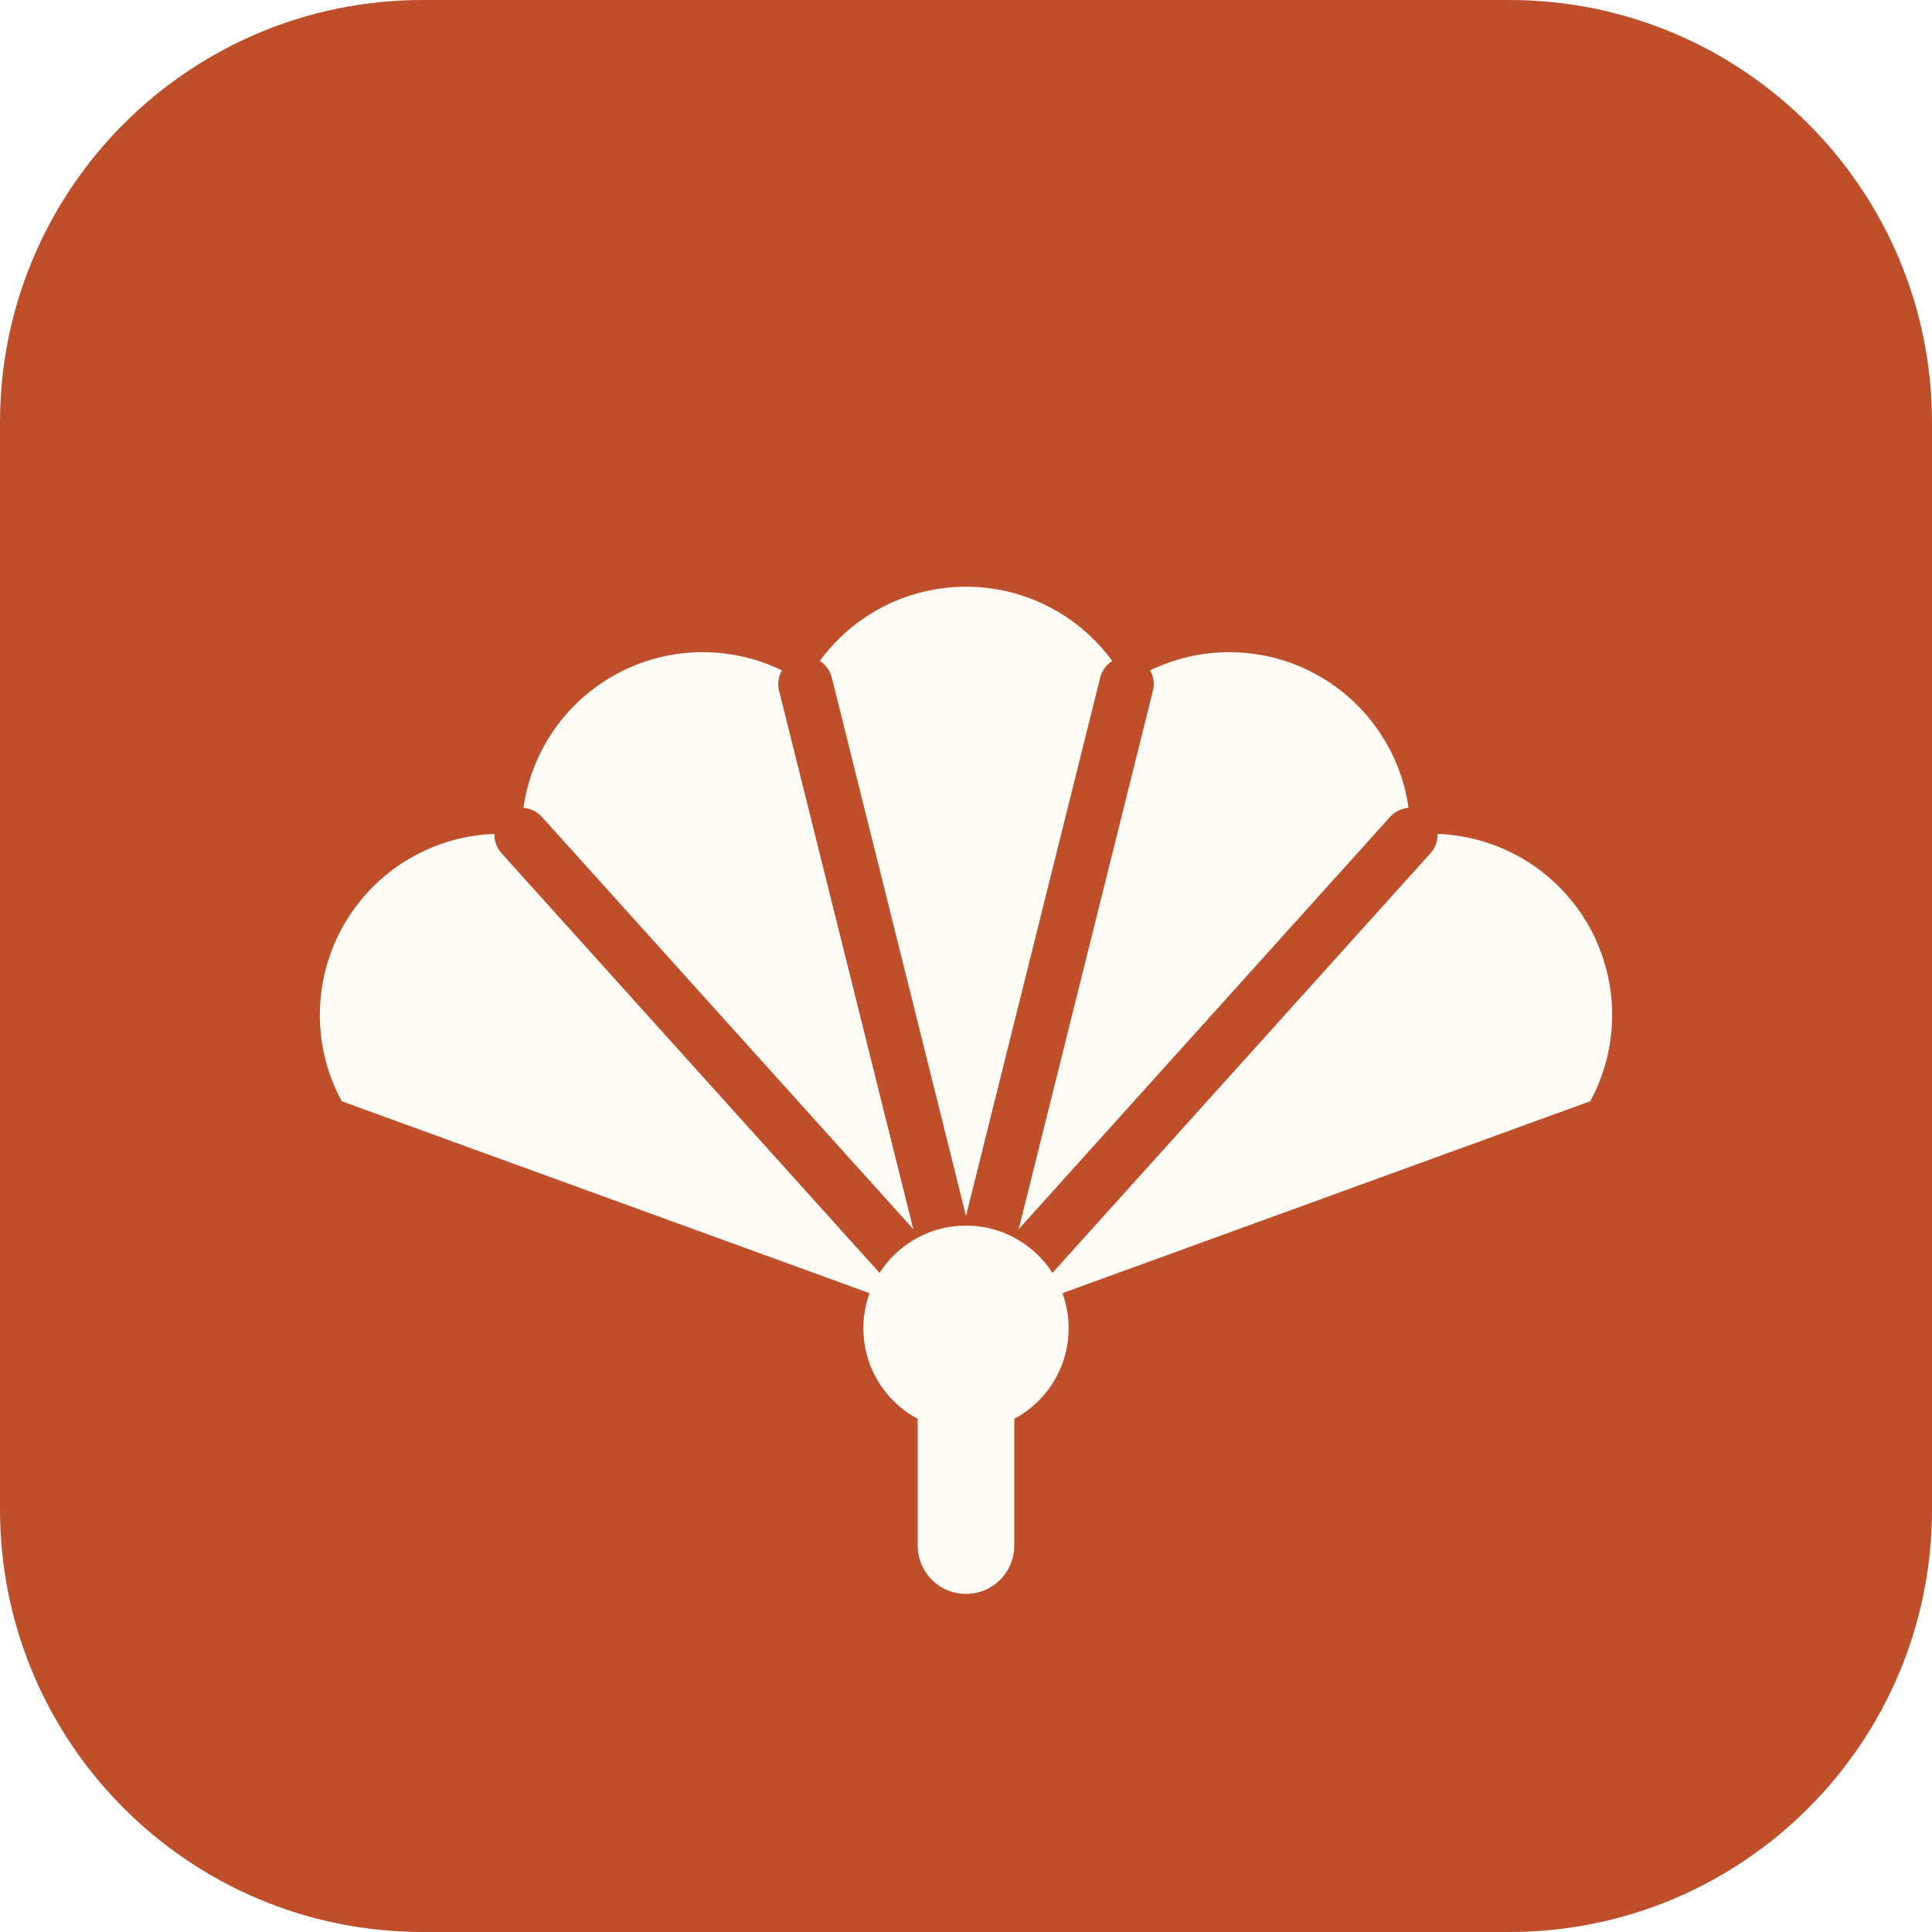
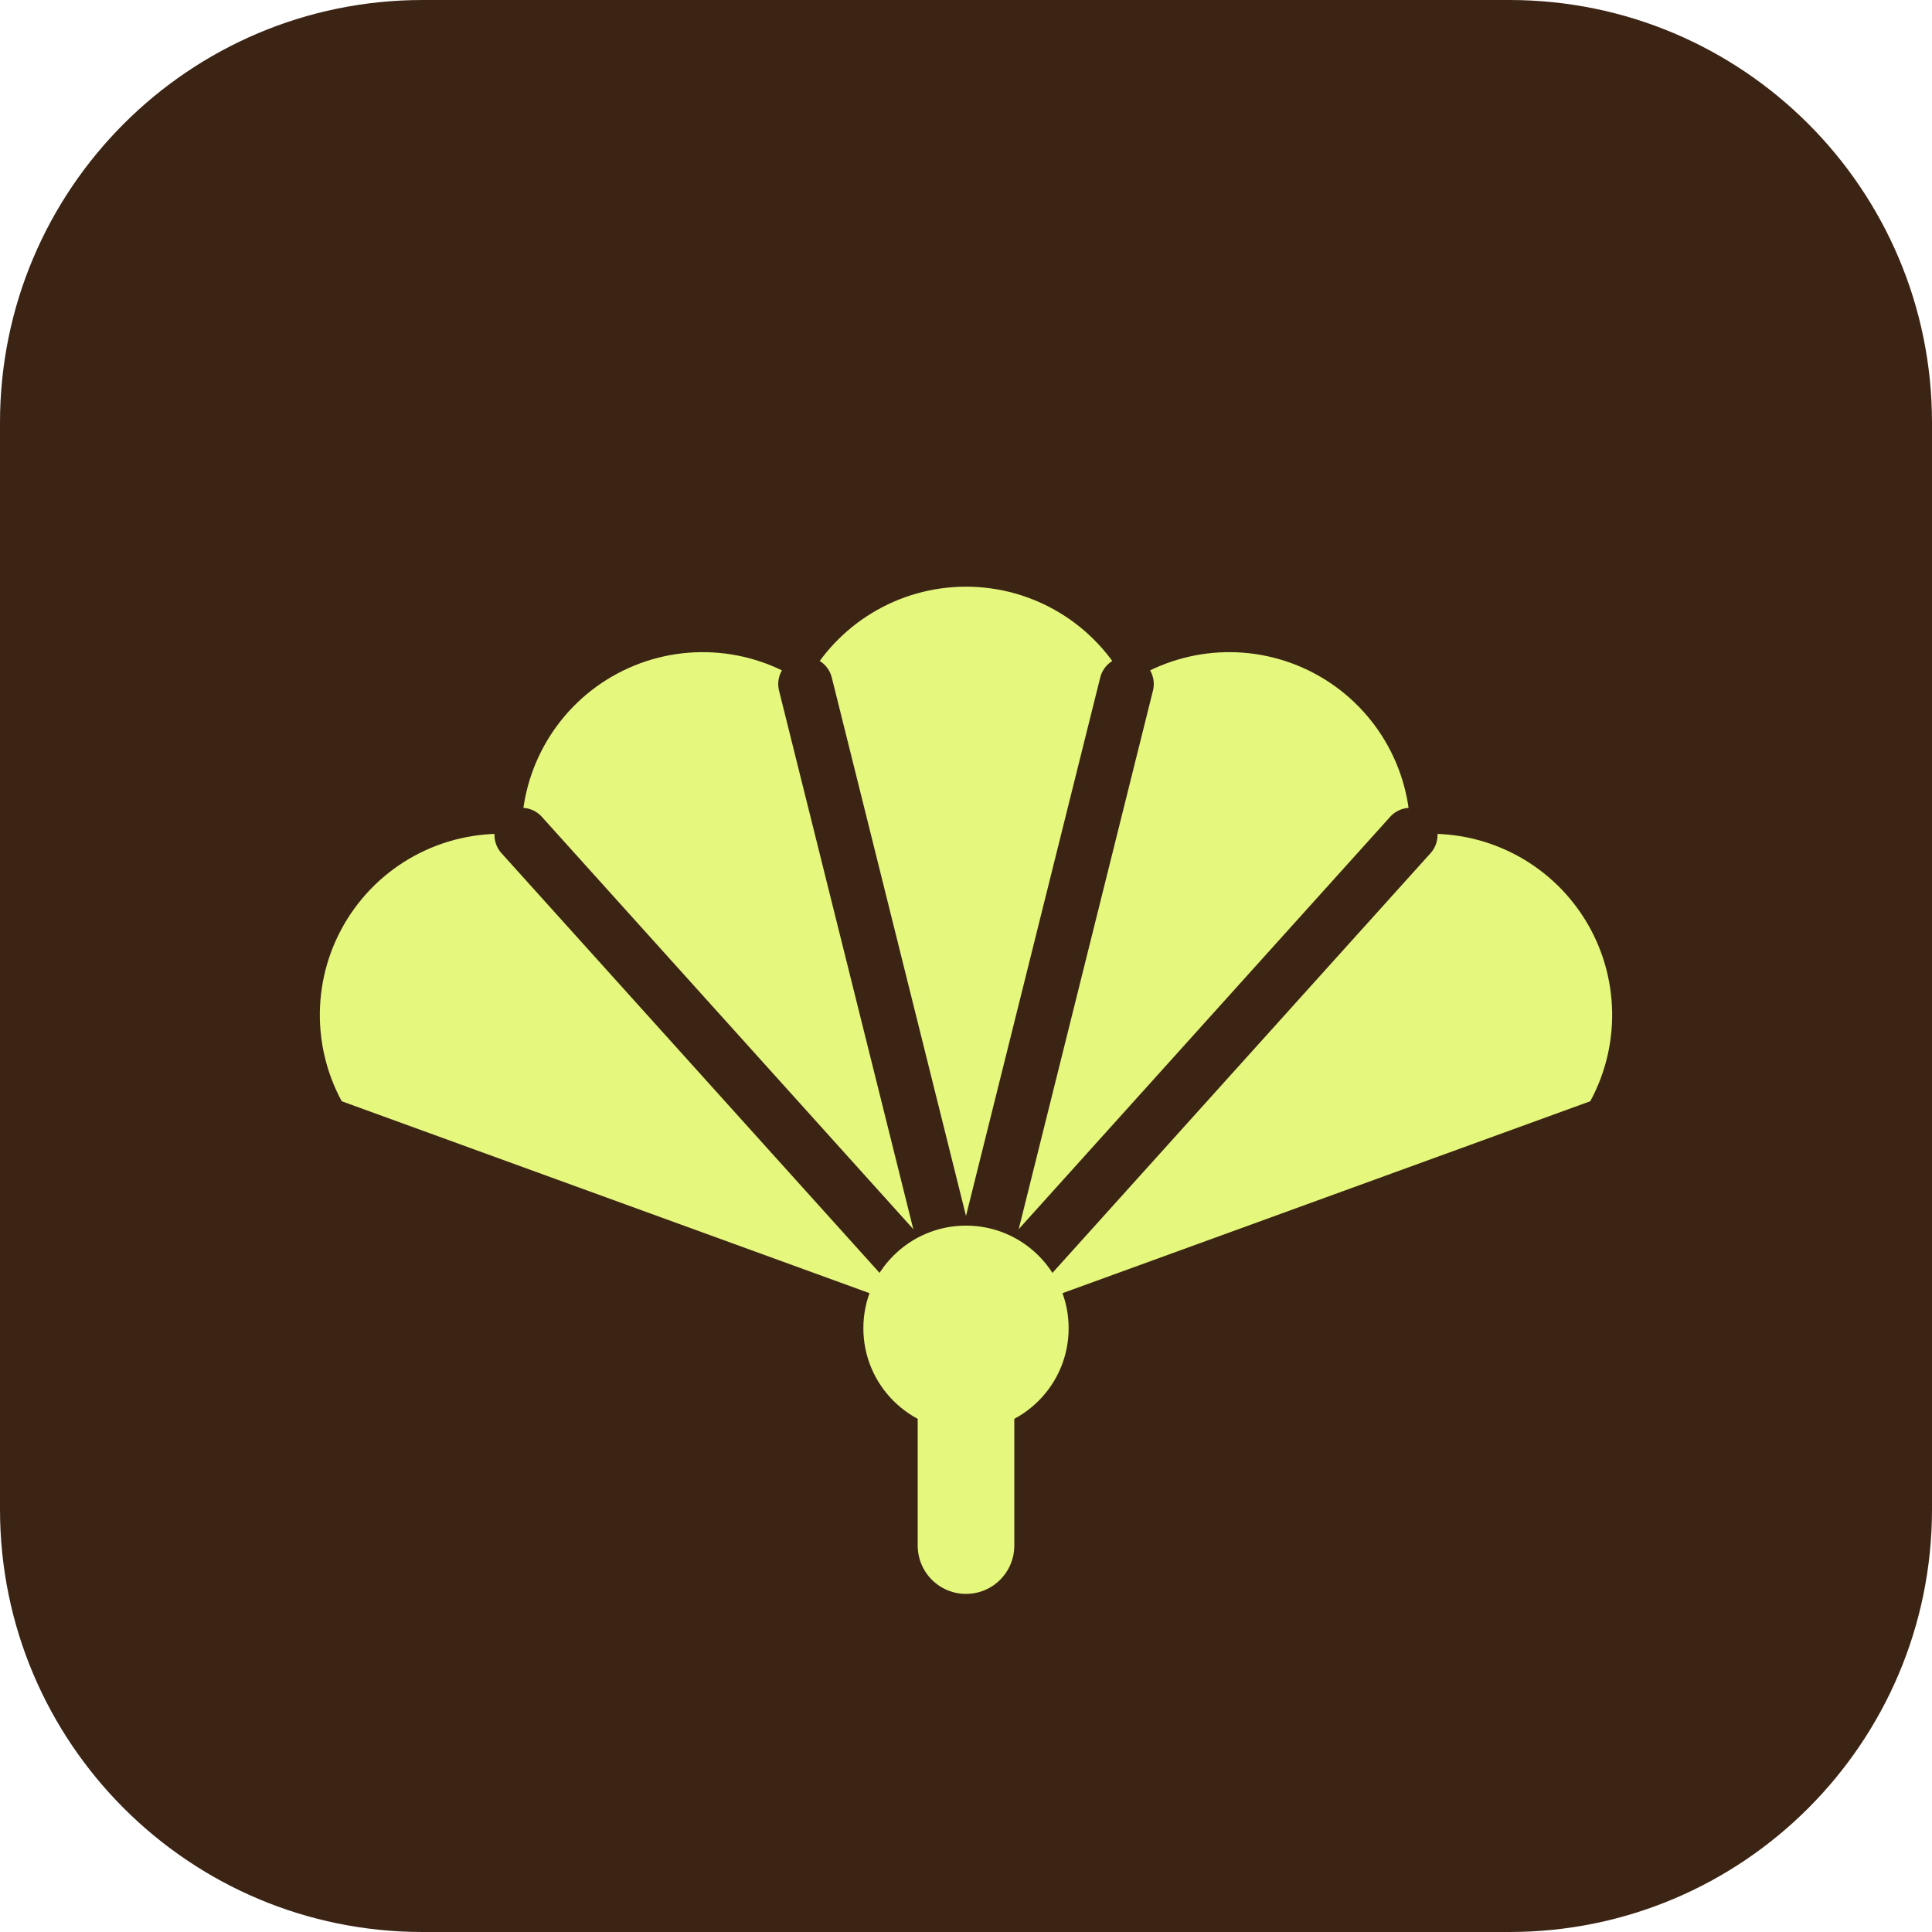
<svg xmlns="http://www.w3.org/2000/svg" viewBox="0 0 64 64">
-   <rect width="64" height="64" rx="14" fill="#bf4e2b" />
+   <rect width="64" height="64" rx="14" fill="#3c2415" />
  <g transform="translate(8 6) scale(2)">
-     <path d="M12 19 L1.66 15.24 A3 3 0 0 1 4.64 10.83 A3 3 0 0 1 9.34 8.33 A3 3 0 0 1 14.66 8.33 A3 3 0 0 1 19.36 10.83 A3 3 0 0 1 22.34 15.24 Z" fill="#fffbf5" />
-     <g stroke="#bf4e2b" stroke-width="0.9" stroke-linecap="round">
+     <path d="M12 19 L1.66 15.24 A3 3 0 0 1 4.64 10.83 A3 3 0 0 1 9.34 8.33 A3 3 0 0 1 14.66 8.33 A3 3 0 0 1 19.36 10.83 A3 3 0 0 1 22.34 15.24 Z" fill="#e5f77d" />
+     <g stroke="#3c2415" stroke-width="0.9" stroke-linecap="round">
      <path d="M12 19 L4.64 10.83" />
      <path d="M12 19 L9.34 8.33" />
      <path d="M12 19 L14.66 8.33" />
      <path d="M12 19 L19.36 10.83" />
    </g>
-     <circle cx="12" cy="19" r="1.7" fill="#fffbf5" />
-     <path d="M12 19 L12 22.6" stroke="#fffbf5" stroke-width="1.6" stroke-linecap="round" />
+     <circle cx="12" cy="19" r="1.7" fill="#e5f77d" />
+     <path d="M12 19 L12 22.6" stroke="#e5f77d" stroke-width="1.6" stroke-linecap="round" />
  </g>
</svg>
